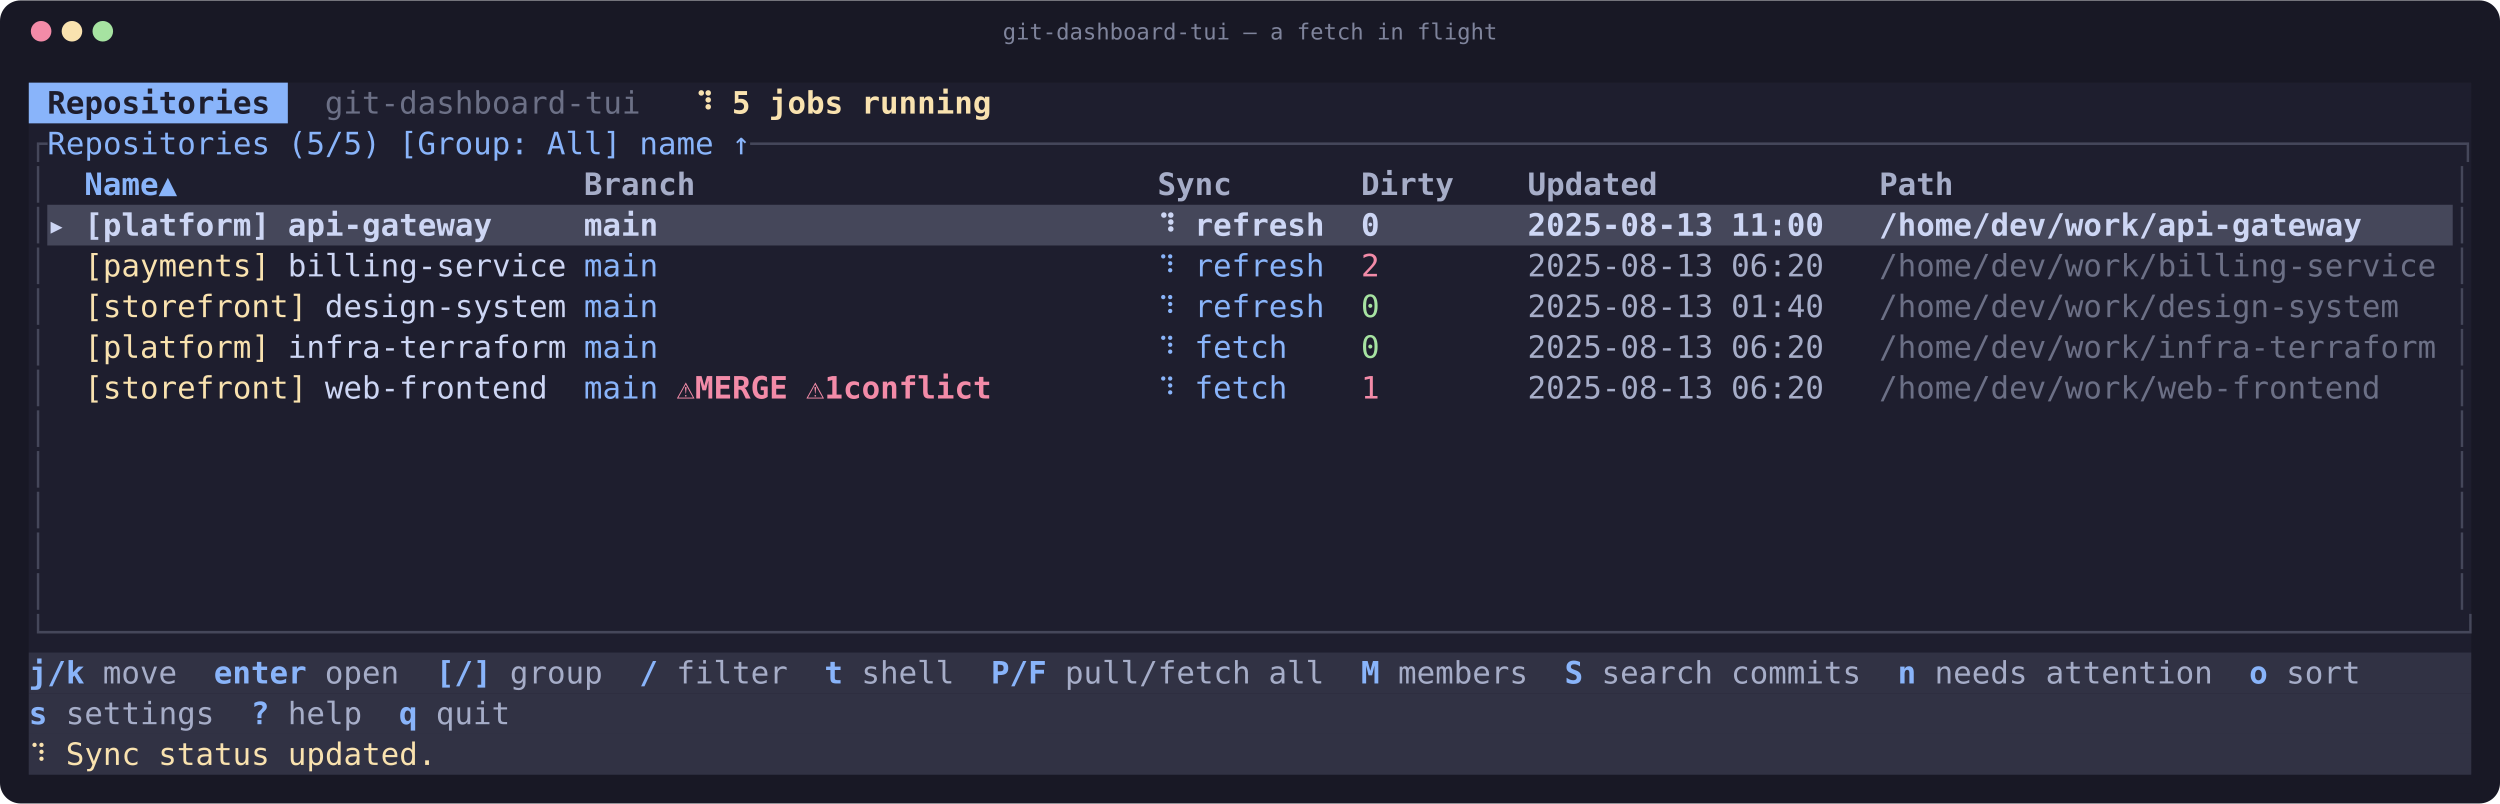
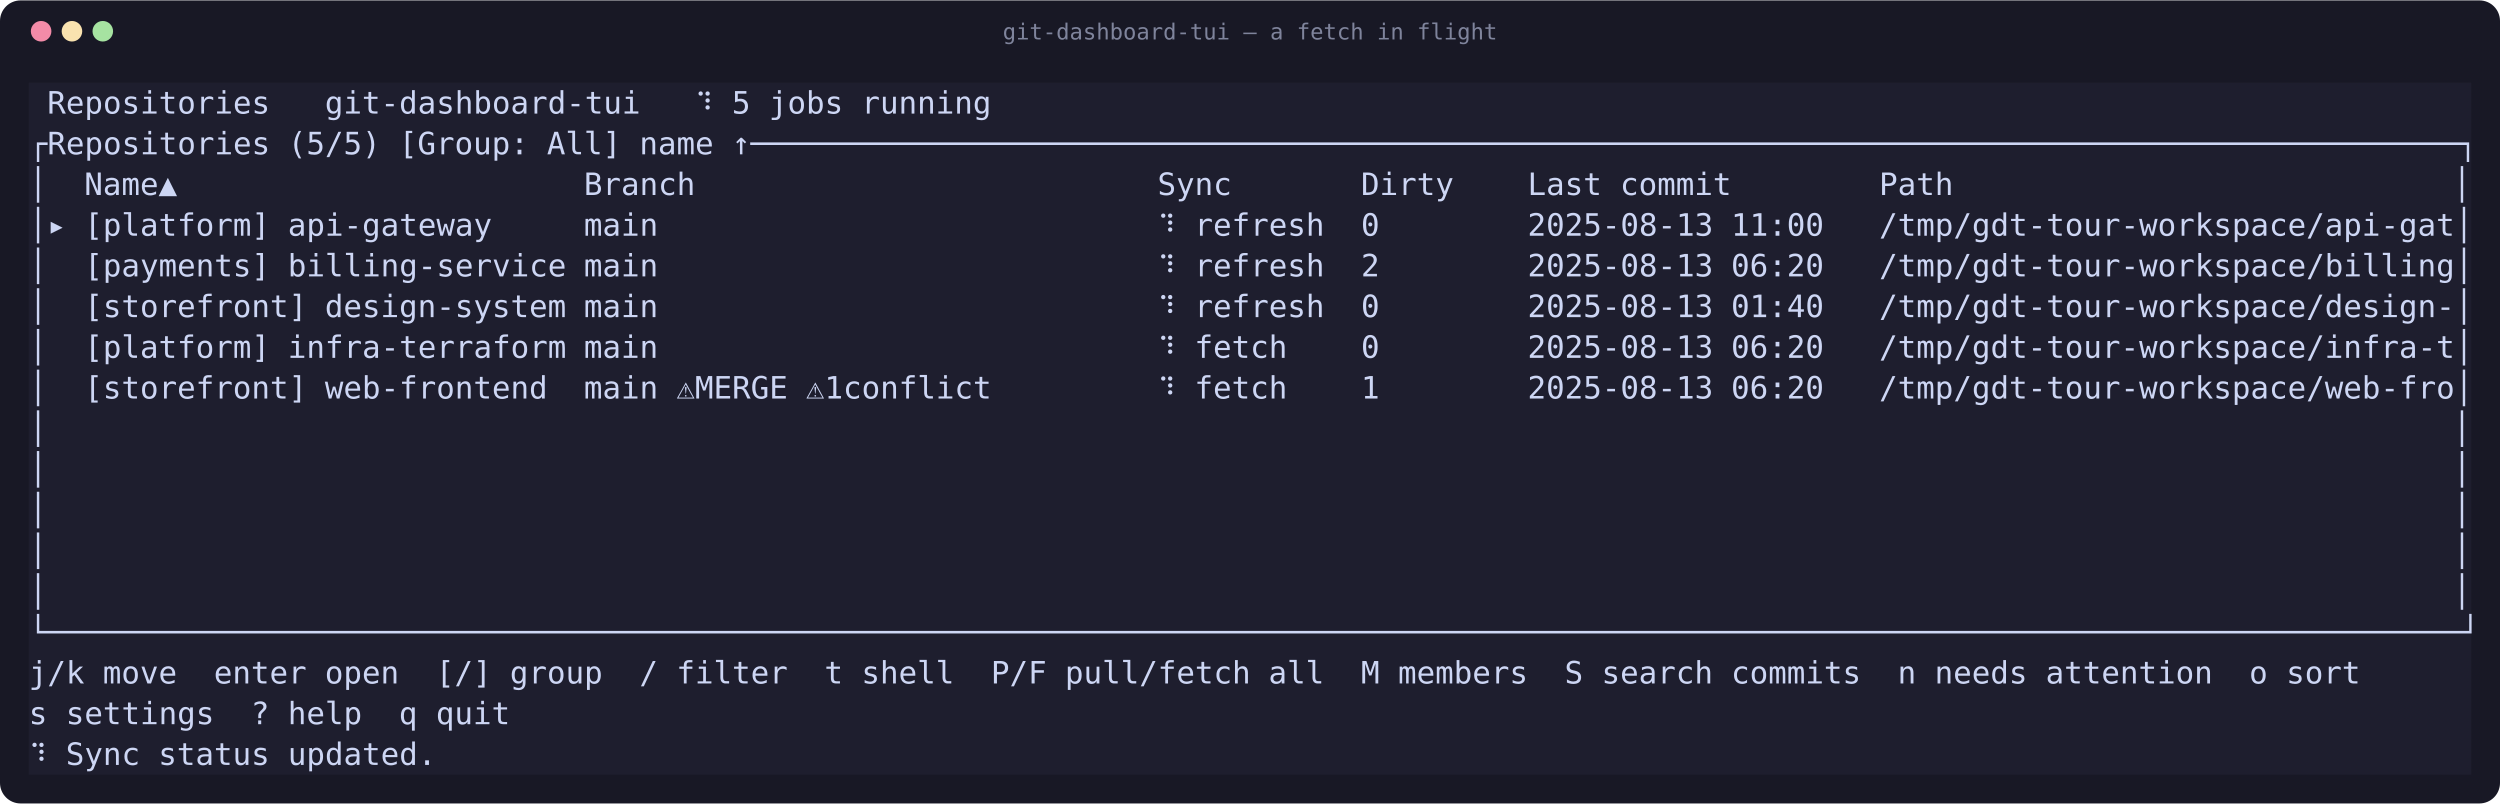
<svg xmlns="http://www.w3.org/2000/svg" width="1216" height="391" viewBox="0 0 1216.00 390.60" font-family="ui-monospace,SFMono-Regular,Menlo,Consolas,'DejaVu Sans Mono','Noto Sans Mono CJK JP','Hiragino Kaku Gothic ProN','Yu Gothic',monospace" font-size="15.0">
  <rect width="1216.00" height="390.60" rx="10" fill="#181825" />
  <circle cx="20.0" cy="15.0" r="5" fill="#f38ba8" />
  <circle cx="35.0" cy="15.0" r="5" fill="#f9e2af" />
  <circle cx="50.0" cy="15.0" r="5" fill="#a6e3a1" />
  <text x="608.0" y="19.0" fill="#7f849c" font-size="10.8" text-anchor="middle">git-dashboard-tui — a fetch in flight</text>
  <rect x="14.00" y="40.00" width="1188.00" height="336.60" fill="#1e1e2e" />
-   <rect x="14.00" y="40.00" width="126.00" height="19.80" fill="#89b4fa" />
-   <text x="23.00" y="55.05" fill="#1e1e2e" font-weight="bold" xml:space="preserve">Repositories</text>
-   <text x="158.00" y="55.05" fill="#6c7086" xml:space="preserve">git-dashboard-tui</text>
-   <text x="338.00" y="55.05" fill="#f9e2af" font-weight="bold" xml:space="preserve">⠹</text>
-   <text x="356.00" y="55.05" fill="#f9e2af" font-weight="bold" xml:space="preserve">5</text>
-   <text x="374.00" y="55.05" fill="#f9e2af" font-weight="bold" xml:space="preserve">jobs</text>
-   <text x="419.00" y="55.05" fill="#f9e2af" font-weight="bold" xml:space="preserve">running</text>
-   <text x="14.00" y="74.85" fill="#45475a" xml:space="preserve">┌</text>
-   <text x="23.00" y="74.85" fill="#89b4fa" xml:space="preserve">Repositories</text>
-   <text x="140.00" y="74.85" fill="#89b4fa" xml:space="preserve">(5/5)</text>
-   <text x="194.00" y="74.85" fill="#89b4fa" xml:space="preserve">[Group:</text>
-   <text x="266.00" y="74.85" fill="#89b4fa" xml:space="preserve">All]</text>
-   <text x="311.00" y="74.85" fill="#89b4fa" xml:space="preserve">name</text>
-   <text x="356.00" y="74.85" fill="#89b4fa" xml:space="preserve">↑</text>
-   <text x="365.00" y="74.85" fill="#45475a" xml:space="preserve">────────────────────────────────────────────────────────────────────────────────────────────┐</text>
-   <text x="14.00" y="94.65" fill="#45475a" xml:space="preserve">│</text>
-   <text x="41.00" y="94.65" fill="#89b4fa" font-weight="bold" xml:space="preserve">Name▲</text>
-   <text x="284.00" y="94.65" fill="#a6adc8" font-weight="bold" xml:space="preserve">Branch</text>
-   <text x="563.00" y="94.65" fill="#a6adc8" font-weight="bold" xml:space="preserve">Sync</text>
-   <text x="662.00" y="94.65" fill="#a6adc8" font-weight="bold" xml:space="preserve">Dirty</text>
-   <text x="743.00" y="94.65" fill="#a6adc8" font-weight="bold" xml:space="preserve">Updated</text>
-   <text x="914.00" y="94.65" fill="#a6adc8" font-weight="bold" xml:space="preserve">Path</text>
-   <text x="1193.00" y="94.65" fill="#45475a" xml:space="preserve">│</text>
-   <rect x="23.00" y="99.40" width="1170.00" height="19.80" fill="#45475a" />
-   <text x="14.00" y="114.45" fill="#45475a" xml:space="preserve">│</text>
-   <text x="23.00" y="114.45" fill="#cdd6f4" font-weight="bold" xml:space="preserve">▸</text>
-   <text x="41.00" y="114.45" fill="#cdd6f4" font-weight="bold" xml:space="preserve">[platform]</text>
-   <text x="140.00" y="114.45" fill="#cdd6f4" font-weight="bold" xml:space="preserve">api-gateway</text>
-   <text x="284.00" y="114.45" fill="#cdd6f4" font-weight="bold" xml:space="preserve">main</text>
-   <text x="563.00" y="114.45" fill="#cdd6f4" font-weight="bold" xml:space="preserve">⠹</text>
-   <text x="581.00" y="114.45" fill="#cdd6f4" font-weight="bold" xml:space="preserve">refresh</text>
-   <text x="662.00" y="114.45" fill="#cdd6f4" font-weight="bold" xml:space="preserve">0</text>
-   <text x="743.00" y="114.45" fill="#cdd6f4" font-weight="bold" xml:space="preserve">2025-08-13</text>
-   <text x="842.00" y="114.45" fill="#cdd6f4" font-weight="bold" xml:space="preserve">11:00</text>
-   <text x="914.00" y="114.45" fill="#cdd6f4" font-weight="bold" xml:space="preserve">/home/dev/work/api-gateway</text>
-   <text x="1193.00" y="114.45" fill="#45475a" xml:space="preserve">│</text>
-   <text x="14.00" y="134.25" fill="#45475a" xml:space="preserve">│</text>
-   <text x="41.00" y="134.25" fill="#f9e2af" xml:space="preserve">[payments]</text>
-   <text x="140.00" y="134.25" fill="#cdd6f4" xml:space="preserve">billing-service</text>
-   <text x="284.00" y="134.25" fill="#89b4fa" xml:space="preserve">main</text>
-   <text x="563.00" y="134.25" fill="#89b4fa" xml:space="preserve">⠹</text>
-   <text x="581.00" y="134.25" fill="#89b4fa" xml:space="preserve">refresh</text>
-   <text x="662.00" y="134.25" fill="#f38ba8" xml:space="preserve">2</text>
-   <text x="743.00" y="134.25" fill="#a6adc8" xml:space="preserve">2025-08-13</text>
-   <text x="842.00" y="134.25" fill="#a6adc8" xml:space="preserve">06:20</text>
-   <text x="914.00" y="134.25" fill="#6c7086" xml:space="preserve">/home/dev/work/billing-service</text>
-   <text x="1193.00" y="134.25" fill="#45475a" xml:space="preserve">│</text>
-   <text x="14.00" y="154.05" fill="#45475a" xml:space="preserve">│</text>
-   <text x="41.00" y="154.05" fill="#f9e2af" xml:space="preserve">[storefront]</text>
-   <text x="158.00" y="154.05" fill="#cdd6f4" xml:space="preserve">design-system</text>
-   <text x="284.00" y="154.05" fill="#89b4fa" xml:space="preserve">main</text>
-   <text x="563.00" y="154.05" fill="#89b4fa" xml:space="preserve">⠹</text>
-   <text x="581.00" y="154.05" fill="#89b4fa" xml:space="preserve">refresh</text>
-   <text x="662.00" y="154.05" fill="#a6e3a1" xml:space="preserve">0</text>
-   <text x="743.00" y="154.05" fill="#a6adc8" xml:space="preserve">2025-08-13</text>
-   <text x="842.00" y="154.05" fill="#a6adc8" xml:space="preserve">01:40</text>
-   <text x="914.00" y="154.05" fill="#6c7086" xml:space="preserve">/home/dev/work/design-system</text>
-   <text x="1193.00" y="154.05" fill="#45475a" xml:space="preserve">│</text>
-   <text x="14.00" y="173.85" fill="#45475a" xml:space="preserve">│</text>
-   <text x="41.00" y="173.85" fill="#f9e2af" xml:space="preserve">[platform]</text>
-   <text x="140.00" y="173.85" fill="#cdd6f4" xml:space="preserve">infra-terraform</text>
-   <text x="284.00" y="173.85" fill="#89b4fa" xml:space="preserve">main</text>
-   <text x="563.00" y="173.85" fill="#89b4fa" xml:space="preserve">⠹</text>
-   <text x="581.00" y="173.85" fill="#89b4fa" xml:space="preserve">fetch</text>
-   <text x="662.00" y="173.85" fill="#a6e3a1" xml:space="preserve">0</text>
-   <text x="743.00" y="173.85" fill="#a6adc8" xml:space="preserve">2025-08-13</text>
-   <text x="842.00" y="173.85" fill="#a6adc8" xml:space="preserve">06:20</text>
-   <text x="914.00" y="173.85" fill="#6c7086" xml:space="preserve">/home/dev/work/infra-terraform</text>
-   <text x="1193.00" y="173.85" fill="#45475a" xml:space="preserve">│</text>
-   <text x="14.00" y="193.65" fill="#45475a" xml:space="preserve">│</text>
-   <text x="41.00" y="193.65" fill="#f9e2af" xml:space="preserve">[storefront]</text>
-   <text x="158.00" y="193.65" fill="#cdd6f4" xml:space="preserve">web-frontend</text>
-   <text x="284.00" y="193.65" fill="#89b4fa" xml:space="preserve">main</text>
-   <text x="329.00" y="193.65" fill="#f38ba8" font-weight="bold" xml:space="preserve">⚠MERGE</text>
-   <text x="392.00" y="193.65" fill="#f38ba8" font-weight="bold" xml:space="preserve">⚠1conflict</text>
-   <text x="563.00" y="193.65" fill="#89b4fa" xml:space="preserve">⠹</text>
-   <text x="581.00" y="193.65" fill="#89b4fa" xml:space="preserve">fetch</text>
-   <text x="662.00" y="193.65" fill="#f38ba8" xml:space="preserve">1</text>
-   <text x="743.00" y="193.65" fill="#a6adc8" xml:space="preserve">2025-08-13</text>
-   <text x="842.00" y="193.65" fill="#a6adc8" xml:space="preserve">06:20</text>
-   <text x="914.00" y="193.65" fill="#6c7086" xml:space="preserve">/home/dev/work/web-frontend</text>
-   <text x="1193.00" y="193.65" fill="#45475a" xml:space="preserve">│</text>
-   <text x="14.00" y="213.45" fill="#45475a" xml:space="preserve">│</text>
-   <text x="1193.00" y="213.45" fill="#45475a" xml:space="preserve">│</text>
-   <text x="14.00" y="233.25" fill="#45475a" xml:space="preserve">│</text>
-   <text x="1193.00" y="233.25" fill="#45475a" xml:space="preserve">│</text>
-   <text x="14.00" y="253.05" fill="#45475a" xml:space="preserve">│</text>
-   <text x="1193.00" y="253.05" fill="#45475a" xml:space="preserve">│</text>
-   <text x="14.00" y="272.85" fill="#45475a" xml:space="preserve">│</text>
-   <text x="1193.00" y="272.85" fill="#45475a" xml:space="preserve">│</text>
-   <text x="14.00" y="292.65" fill="#45475a" xml:space="preserve">│</text>
-   <text x="1193.00" y="292.65" fill="#45475a" xml:space="preserve">│</text>
-   <text x="14.00" y="312.45" fill="#45475a" xml:space="preserve">└──────────────────────────────────────────────────────────────────────────────────────────────────────────────────────────────────┘</text>
-   <rect x="14.00" y="317.20" width="1188.00" height="19.80" fill="#313244" />
-   <text x="14.00" y="332.25" fill="#89b4fa" font-weight="bold" xml:space="preserve">j/k</text>
-   <text x="50.00" y="332.25" fill="#a6adc8" xml:space="preserve">move</text>
-   <text x="104.00" y="332.25" fill="#89b4fa" font-weight="bold" xml:space="preserve">enter</text>
-   <text x="158.00" y="332.25" fill="#a6adc8" xml:space="preserve">open</text>
-   <text x="212.00" y="332.25" fill="#89b4fa" font-weight="bold" xml:space="preserve">[/]</text>
-   <text x="248.00" y="332.25" fill="#a6adc8" xml:space="preserve">group</text>
-   <text x="311.00" y="332.25" fill="#89b4fa" font-weight="bold" xml:space="preserve">/</text>
-   <text x="329.00" y="332.25" fill="#a6adc8" xml:space="preserve">filter</text>
-   <text x="401.00" y="332.25" fill="#89b4fa" font-weight="bold" xml:space="preserve">t</text>
-   <text x="419.00" y="332.25" fill="#a6adc8" xml:space="preserve">shell</text>
-   <text x="482.00" y="332.25" fill="#89b4fa" font-weight="bold" xml:space="preserve">P/F</text>
-   <text x="518.00" y="332.25" fill="#a6adc8" xml:space="preserve">pull/fetch</text>
-   <text x="617.00" y="332.25" fill="#a6adc8" xml:space="preserve">all</text>
-   <text x="662.00" y="332.25" fill="#89b4fa" font-weight="bold" xml:space="preserve">M</text>
-   <text x="680.00" y="332.25" fill="#a6adc8" xml:space="preserve">members</text>
-   <text x="761.00" y="332.25" fill="#89b4fa" font-weight="bold" xml:space="preserve">S</text>
-   <text x="779.00" y="332.25" fill="#a6adc8" xml:space="preserve">search</text>
-   <text x="842.00" y="332.25" fill="#a6adc8" xml:space="preserve">commits</text>
-   <text x="923.00" y="332.25" fill="#89b4fa" font-weight="bold" xml:space="preserve">n</text>
-   <text x="941.00" y="332.25" fill="#a6adc8" xml:space="preserve">needs</text>
-   <text x="995.00" y="332.25" fill="#a6adc8" xml:space="preserve">attention</text>
-   <text x="1094.00" y="332.25" fill="#89b4fa" font-weight="bold" xml:space="preserve">o</text>
-   <text x="1112.00" y="332.25" fill="#a6adc8" xml:space="preserve">sort</text>
-   <rect x="14.00" y="337.00" width="1188.00" height="19.80" fill="#313244" />
-   <text x="14.00" y="352.05" fill="#89b4fa" font-weight="bold" xml:space="preserve">s</text>
-   <text x="32.00" y="352.05" fill="#a6adc8" xml:space="preserve">settings</text>
-   <text x="122.00" y="352.05" fill="#89b4fa" font-weight="bold" xml:space="preserve">?</text>
-   <text x="140.00" y="352.05" fill="#a6adc8" xml:space="preserve">help</text>
-   <text x="194.00" y="352.05" fill="#89b4fa" font-weight="bold" xml:space="preserve">q</text>
-   <text x="212.00" y="352.05" fill="#a6adc8" xml:space="preserve">quit</text>
-   <rect x="14.00" y="356.80" width="1188.00" height="19.80" fill="#313244" />
-   <text x="14.00" y="371.85" fill="#f9e2af" xml:space="preserve">⠹</text>
-   <text x="32.00" y="371.85" fill="#f9e2af" xml:space="preserve">Sync</text>
-   <text x="77.00" y="371.85" fill="#f9e2af" xml:space="preserve">status</text>
-   <text x="140.00" y="371.85" fill="#f9e2af" xml:space="preserve">updated.</text>
+   <text x="23.00" y="55.05" fill="#cdd6f4" textLength="108.00" lengthAdjust="spacingAndGlyphs" xml:space="preserve">Repositories</text>
+   <text x="158.00" y="55.05" fill="#cdd6f4" textLength="153.00" lengthAdjust="spacingAndGlyphs" xml:space="preserve">git-dashboard-tui</text>
+   <text x="338.00" y="55.05" fill="#cdd6f4" textLength="9.00" lengthAdjust="spacingAndGlyphs" xml:space="preserve">⠹</text>
+   <text x="356.00" y="55.05" fill="#cdd6f4" textLength="9.00" lengthAdjust="spacingAndGlyphs" xml:space="preserve">5</text>
+   <text x="374.00" y="55.05" fill="#cdd6f4" textLength="36.00" lengthAdjust="spacingAndGlyphs" xml:space="preserve">jobs</text>
+   <text x="419.00" y="55.05" fill="#cdd6f4" textLength="63.00" lengthAdjust="spacingAndGlyphs" xml:space="preserve">running</text>
+   <text x="14.00" y="74.85" fill="#cdd6f4" textLength="117.00" lengthAdjust="spacingAndGlyphs" xml:space="preserve">┌Repositories</text>
+   <text x="140.00" y="74.85" fill="#cdd6f4" textLength="45.00" lengthAdjust="spacingAndGlyphs" xml:space="preserve">(5/5)</text>
+   <text x="194.00" y="74.85" fill="#cdd6f4" textLength="63.00" lengthAdjust="spacingAndGlyphs" xml:space="preserve">[Group:</text>
+   <text x="266.00" y="74.85" fill="#cdd6f4" textLength="36.00" lengthAdjust="spacingAndGlyphs" xml:space="preserve">All]</text>
+   <text x="311.00" y="74.85" fill="#cdd6f4" textLength="36.00" lengthAdjust="spacingAndGlyphs" xml:space="preserve">name</text>
+   <text x="356.00" y="74.85" fill="#cdd6f4" textLength="846.00" lengthAdjust="spacingAndGlyphs" xml:space="preserve">↑────────────────────────────────────────────────────────────────────────────────────────────┐</text>
+   <text x="14.00" y="94.65" fill="#cdd6f4" textLength="9.00" lengthAdjust="spacingAndGlyphs" xml:space="preserve">│</text>
+   <text x="41.00" y="94.65" fill="#cdd6f4" textLength="45.00" lengthAdjust="spacingAndGlyphs" xml:space="preserve">Name▲</text>
+   <text x="284.00" y="94.65" fill="#cdd6f4" textLength="54.00" lengthAdjust="spacingAndGlyphs" xml:space="preserve">Branch</text>
+   <text x="563.00" y="94.65" fill="#cdd6f4" textLength="36.00" lengthAdjust="spacingAndGlyphs" xml:space="preserve">Sync</text>
+   <text x="662.00" y="94.65" fill="#cdd6f4" textLength="45.00" lengthAdjust="spacingAndGlyphs" xml:space="preserve">Dirty</text>
+   <text x="743.00" y="94.65" fill="#cdd6f4" textLength="36.00" lengthAdjust="spacingAndGlyphs" xml:space="preserve">Last</text>
+   <text x="788.00" y="94.65" fill="#cdd6f4" textLength="54.00" lengthAdjust="spacingAndGlyphs" xml:space="preserve">commit</text>
+   <text x="914.00" y="94.65" fill="#cdd6f4" textLength="36.00" lengthAdjust="spacingAndGlyphs" xml:space="preserve">Path</text>
+   <text x="1193.00" y="94.65" fill="#cdd6f4" textLength="9.00" lengthAdjust="spacingAndGlyphs" xml:space="preserve">│</text>
+   <text x="14.00" y="114.45" fill="#cdd6f4" textLength="18.00" lengthAdjust="spacingAndGlyphs" xml:space="preserve">│▸</text>
+   <text x="41.00" y="114.45" fill="#cdd6f4" textLength="90.00" lengthAdjust="spacingAndGlyphs" xml:space="preserve">[platform]</text>
+   <text x="140.00" y="114.45" fill="#cdd6f4" textLength="99.00" lengthAdjust="spacingAndGlyphs" xml:space="preserve">api-gateway</text>
+   <text x="284.00" y="114.45" fill="#cdd6f4" textLength="36.00" lengthAdjust="spacingAndGlyphs" xml:space="preserve">main</text>
+   <text x="563.00" y="114.45" fill="#cdd6f4" textLength="9.00" lengthAdjust="spacingAndGlyphs" xml:space="preserve">⠹</text>
+   <text x="581.00" y="114.45" fill="#cdd6f4" textLength="63.00" lengthAdjust="spacingAndGlyphs" xml:space="preserve">refresh</text>
+   <text x="662.00" y="114.45" fill="#cdd6f4" textLength="9.00" lengthAdjust="spacingAndGlyphs" xml:space="preserve">0</text>
+   <text x="743.00" y="114.45" fill="#cdd6f4" textLength="90.00" lengthAdjust="spacingAndGlyphs" xml:space="preserve">2025-08-13</text>
+   <text x="842.00" y="114.45" fill="#cdd6f4" textLength="45.00" lengthAdjust="spacingAndGlyphs" xml:space="preserve">11:00</text>
+   <text x="914.00" y="114.45" fill="#cdd6f4" textLength="288.00" lengthAdjust="spacingAndGlyphs" xml:space="preserve">/tmp/gdt-tour-workspace/api-gat│</text>
+   <text x="14.00" y="134.25" fill="#cdd6f4" textLength="9.00" lengthAdjust="spacingAndGlyphs" xml:space="preserve">│</text>
+   <text x="41.00" y="134.25" fill="#cdd6f4" textLength="90.00" lengthAdjust="spacingAndGlyphs" xml:space="preserve">[payments]</text>
+   <text x="140.00" y="134.25" fill="#cdd6f4" textLength="135.00" lengthAdjust="spacingAndGlyphs" xml:space="preserve">billing-service</text>
+   <text x="284.00" y="134.25" fill="#cdd6f4" textLength="36.00" lengthAdjust="spacingAndGlyphs" xml:space="preserve">main</text>
+   <text x="563.00" y="134.25" fill="#cdd6f4" textLength="9.00" lengthAdjust="spacingAndGlyphs" xml:space="preserve">⠹</text>
+   <text x="581.00" y="134.25" fill="#cdd6f4" textLength="63.00" lengthAdjust="spacingAndGlyphs" xml:space="preserve">refresh</text>
+   <text x="662.00" y="134.25" fill="#cdd6f4" textLength="9.00" lengthAdjust="spacingAndGlyphs" xml:space="preserve">2</text>
+   <text x="743.00" y="134.25" fill="#cdd6f4" textLength="90.00" lengthAdjust="spacingAndGlyphs" xml:space="preserve">2025-08-13</text>
+   <text x="842.00" y="134.25" fill="#cdd6f4" textLength="45.00" lengthAdjust="spacingAndGlyphs" xml:space="preserve">06:20</text>
+   <text x="914.00" y="134.25" fill="#cdd6f4" textLength="288.00" lengthAdjust="spacingAndGlyphs" xml:space="preserve">/tmp/gdt-tour-workspace/billing│</text>
+   <text x="14.00" y="154.05" fill="#cdd6f4" textLength="9.00" lengthAdjust="spacingAndGlyphs" xml:space="preserve">│</text>
+   <text x="41.00" y="154.05" fill="#cdd6f4" textLength="108.00" lengthAdjust="spacingAndGlyphs" xml:space="preserve">[storefront]</text>
+   <text x="158.00" y="154.05" fill="#cdd6f4" textLength="117.00" lengthAdjust="spacingAndGlyphs" xml:space="preserve">design-system</text>
+   <text x="284.00" y="154.05" fill="#cdd6f4" textLength="36.00" lengthAdjust="spacingAndGlyphs" xml:space="preserve">main</text>
+   <text x="563.00" y="154.05" fill="#cdd6f4" textLength="9.00" lengthAdjust="spacingAndGlyphs" xml:space="preserve">⠹</text>
+   <text x="581.00" y="154.05" fill="#cdd6f4" textLength="63.00" lengthAdjust="spacingAndGlyphs" xml:space="preserve">refresh</text>
+   <text x="662.00" y="154.05" fill="#cdd6f4" textLength="9.00" lengthAdjust="spacingAndGlyphs" xml:space="preserve">0</text>
+   <text x="743.00" y="154.05" fill="#cdd6f4" textLength="90.00" lengthAdjust="spacingAndGlyphs" xml:space="preserve">2025-08-13</text>
+   <text x="842.00" y="154.05" fill="#cdd6f4" textLength="45.00" lengthAdjust="spacingAndGlyphs" xml:space="preserve">01:40</text>
+   <text x="914.00" y="154.05" fill="#cdd6f4" textLength="288.00" lengthAdjust="spacingAndGlyphs" xml:space="preserve">/tmp/gdt-tour-workspace/design-│</text>
+   <text x="14.00" y="173.85" fill="#cdd6f4" textLength="9.00" lengthAdjust="spacingAndGlyphs" xml:space="preserve">│</text>
+   <text x="41.00" y="173.85" fill="#cdd6f4" textLength="90.00" lengthAdjust="spacingAndGlyphs" xml:space="preserve">[platform]</text>
+   <text x="140.00" y="173.85" fill="#cdd6f4" textLength="135.00" lengthAdjust="spacingAndGlyphs" xml:space="preserve">infra-terraform</text>
+   <text x="284.00" y="173.85" fill="#cdd6f4" textLength="36.00" lengthAdjust="spacingAndGlyphs" xml:space="preserve">main</text>
+   <text x="563.00" y="173.85" fill="#cdd6f4" textLength="9.00" lengthAdjust="spacingAndGlyphs" xml:space="preserve">⠹</text>
+   <text x="581.00" y="173.85" fill="#cdd6f4" textLength="45.00" lengthAdjust="spacingAndGlyphs" xml:space="preserve">fetch</text>
+   <text x="662.00" y="173.85" fill="#cdd6f4" textLength="9.00" lengthAdjust="spacingAndGlyphs" xml:space="preserve">0</text>
+   <text x="743.00" y="173.85" fill="#cdd6f4" textLength="90.00" lengthAdjust="spacingAndGlyphs" xml:space="preserve">2025-08-13</text>
+   <text x="842.00" y="173.85" fill="#cdd6f4" textLength="45.00" lengthAdjust="spacingAndGlyphs" xml:space="preserve">06:20</text>
+   <text x="914.00" y="173.85" fill="#cdd6f4" textLength="288.00" lengthAdjust="spacingAndGlyphs" xml:space="preserve">/tmp/gdt-tour-workspace/infra-t│</text>
+   <text x="14.00" y="193.65" fill="#cdd6f4" textLength="9.00" lengthAdjust="spacingAndGlyphs" xml:space="preserve">│</text>
+   <text x="41.00" y="193.65" fill="#cdd6f4" textLength="108.00" lengthAdjust="spacingAndGlyphs" xml:space="preserve">[storefront]</text>
+   <text x="158.00" y="193.65" fill="#cdd6f4" textLength="108.00" lengthAdjust="spacingAndGlyphs" xml:space="preserve">web-frontend</text>
+   <text x="284.00" y="193.65" fill="#cdd6f4" textLength="36.00" lengthAdjust="spacingAndGlyphs" xml:space="preserve">main</text>
+   <text x="329.00" y="193.65" fill="#cdd6f4" textLength="54.00" lengthAdjust="spacingAndGlyphs" xml:space="preserve">⚠MERGE</text>
+   <text x="392.00" y="193.65" fill="#cdd6f4" textLength="90.00" lengthAdjust="spacingAndGlyphs" xml:space="preserve">⚠1conflict</text>
+   <text x="563.00" y="193.65" fill="#cdd6f4" textLength="9.00" lengthAdjust="spacingAndGlyphs" xml:space="preserve">⠹</text>
+   <text x="581.00" y="193.65" fill="#cdd6f4" textLength="45.00" lengthAdjust="spacingAndGlyphs" xml:space="preserve">fetch</text>
+   <text x="662.00" y="193.65" fill="#cdd6f4" textLength="9.00" lengthAdjust="spacingAndGlyphs" xml:space="preserve">1</text>
+   <text x="743.00" y="193.65" fill="#cdd6f4" textLength="90.00" lengthAdjust="spacingAndGlyphs" xml:space="preserve">2025-08-13</text>
+   <text x="842.00" y="193.65" fill="#cdd6f4" textLength="45.00" lengthAdjust="spacingAndGlyphs" xml:space="preserve">06:20</text>
+   <text x="914.00" y="193.65" fill="#cdd6f4" textLength="288.00" lengthAdjust="spacingAndGlyphs" xml:space="preserve">/tmp/gdt-tour-workspace/web-fro│</text>
+   <text x="14.00" y="213.45" fill="#cdd6f4" textLength="9.00" lengthAdjust="spacingAndGlyphs" xml:space="preserve">│</text>
+   <text x="1193.00" y="213.45" fill="#cdd6f4" textLength="9.00" lengthAdjust="spacingAndGlyphs" xml:space="preserve">│</text>
+   <text x="14.00" y="233.25" fill="#cdd6f4" textLength="9.00" lengthAdjust="spacingAndGlyphs" xml:space="preserve">│</text>
+   <text x="1193.00" y="233.25" fill="#cdd6f4" textLength="9.00" lengthAdjust="spacingAndGlyphs" xml:space="preserve">│</text>
+   <text x="14.00" y="253.05" fill="#cdd6f4" textLength="9.00" lengthAdjust="spacingAndGlyphs" xml:space="preserve">│</text>
+   <text x="1193.00" y="253.05" fill="#cdd6f4" textLength="9.00" lengthAdjust="spacingAndGlyphs" xml:space="preserve">│</text>
+   <text x="14.00" y="272.85" fill="#cdd6f4" textLength="9.00" lengthAdjust="spacingAndGlyphs" xml:space="preserve">│</text>
+   <text x="1193.00" y="272.85" fill="#cdd6f4" textLength="9.00" lengthAdjust="spacingAndGlyphs" xml:space="preserve">│</text>
+   <text x="14.00" y="292.65" fill="#cdd6f4" textLength="9.00" lengthAdjust="spacingAndGlyphs" xml:space="preserve">│</text>
+   <text x="1193.00" y="292.65" fill="#cdd6f4" textLength="9.00" lengthAdjust="spacingAndGlyphs" xml:space="preserve">│</text>
+   <text x="14.00" y="312.45" fill="#cdd6f4" textLength="1188.00" lengthAdjust="spacingAndGlyphs" xml:space="preserve">└──────────────────────────────────────────────────────────────────────────────────────────────────────────────────────────────────┘</text>
+   <text x="14.00" y="332.25" fill="#cdd6f4" textLength="27.00" lengthAdjust="spacingAndGlyphs" xml:space="preserve">j/k</text>
+   <text x="50.00" y="332.25" fill="#cdd6f4" textLength="36.00" lengthAdjust="spacingAndGlyphs" xml:space="preserve">move</text>
+   <text x="104.00" y="332.25" fill="#cdd6f4" textLength="45.00" lengthAdjust="spacingAndGlyphs" xml:space="preserve">enter</text>
+   <text x="158.00" y="332.25" fill="#cdd6f4" textLength="36.00" lengthAdjust="spacingAndGlyphs" xml:space="preserve">open</text>
+   <text x="212.00" y="332.25" fill="#cdd6f4" textLength="27.00" lengthAdjust="spacingAndGlyphs" xml:space="preserve">[/]</text>
+   <text x="248.00" y="332.25" fill="#cdd6f4" textLength="45.00" lengthAdjust="spacingAndGlyphs" xml:space="preserve">group</text>
+   <text x="311.00" y="332.25" fill="#cdd6f4" textLength="9.00" lengthAdjust="spacingAndGlyphs" xml:space="preserve">/</text>
+   <text x="329.00" y="332.25" fill="#cdd6f4" textLength="54.00" lengthAdjust="spacingAndGlyphs" xml:space="preserve">filter</text>
+   <text x="401.00" y="332.25" fill="#cdd6f4" textLength="9.00" lengthAdjust="spacingAndGlyphs" xml:space="preserve">t</text>
+   <text x="419.00" y="332.25" fill="#cdd6f4" textLength="45.00" lengthAdjust="spacingAndGlyphs" xml:space="preserve">shell</text>
+   <text x="482.00" y="332.25" fill="#cdd6f4" textLength="27.00" lengthAdjust="spacingAndGlyphs" xml:space="preserve">P/F</text>
+   <text x="518.00" y="332.25" fill="#cdd6f4" textLength="90.00" lengthAdjust="spacingAndGlyphs" xml:space="preserve">pull/fetch</text>
+   <text x="617.00" y="332.25" fill="#cdd6f4" textLength="27.00" lengthAdjust="spacingAndGlyphs" xml:space="preserve">all</text>
+   <text x="662.00" y="332.25" fill="#cdd6f4" textLength="9.00" lengthAdjust="spacingAndGlyphs" xml:space="preserve">M</text>
+   <text x="680.00" y="332.25" fill="#cdd6f4" textLength="63.00" lengthAdjust="spacingAndGlyphs" xml:space="preserve">members</text>
+   <text x="761.00" y="332.25" fill="#cdd6f4" textLength="9.00" lengthAdjust="spacingAndGlyphs" xml:space="preserve">S</text>
+   <text x="779.00" y="332.25" fill="#cdd6f4" textLength="54.00" lengthAdjust="spacingAndGlyphs" xml:space="preserve">search</text>
+   <text x="842.00" y="332.25" fill="#cdd6f4" textLength="63.00" lengthAdjust="spacingAndGlyphs" xml:space="preserve">commits</text>
+   <text x="923.00" y="332.25" fill="#cdd6f4" textLength="9.00" lengthAdjust="spacingAndGlyphs" xml:space="preserve">n</text>
+   <text x="941.00" y="332.25" fill="#cdd6f4" textLength="45.00" lengthAdjust="spacingAndGlyphs" xml:space="preserve">needs</text>
+   <text x="995.00" y="332.25" fill="#cdd6f4" textLength="81.00" lengthAdjust="spacingAndGlyphs" xml:space="preserve">attention</text>
+   <text x="1094.00" y="332.25" fill="#cdd6f4" textLength="9.00" lengthAdjust="spacingAndGlyphs" xml:space="preserve">o</text>
+   <text x="1112.00" y="332.25" fill="#cdd6f4" textLength="36.00" lengthAdjust="spacingAndGlyphs" xml:space="preserve">sort</text>
+   <text x="14.00" y="352.05" fill="#cdd6f4" textLength="9.00" lengthAdjust="spacingAndGlyphs" xml:space="preserve">s</text>
+   <text x="32.00" y="352.05" fill="#cdd6f4" textLength="72.00" lengthAdjust="spacingAndGlyphs" xml:space="preserve">settings</text>
+   <text x="122.00" y="352.05" fill="#cdd6f4" textLength="9.00" lengthAdjust="spacingAndGlyphs" xml:space="preserve">?</text>
+   <text x="140.00" y="352.05" fill="#cdd6f4" textLength="36.00" lengthAdjust="spacingAndGlyphs" xml:space="preserve">help</text>
+   <text x="194.00" y="352.05" fill="#cdd6f4" textLength="9.00" lengthAdjust="spacingAndGlyphs" xml:space="preserve">q</text>
+   <text x="212.00" y="352.05" fill="#cdd6f4" textLength="36.00" lengthAdjust="spacingAndGlyphs" xml:space="preserve">quit</text>
+   <text x="14.00" y="371.85" fill="#cdd6f4" textLength="9.00" lengthAdjust="spacingAndGlyphs" xml:space="preserve">⠹</text>
+   <text x="32.00" y="371.85" fill="#cdd6f4" textLength="36.00" lengthAdjust="spacingAndGlyphs" xml:space="preserve">Sync</text>
+   <text x="77.00" y="371.85" fill="#cdd6f4" textLength="54.00" lengthAdjust="spacingAndGlyphs" xml:space="preserve">status</text>
+   <text x="140.00" y="371.85" fill="#cdd6f4" textLength="72.00" lengthAdjust="spacingAndGlyphs" xml:space="preserve">updated.</text>
</svg>
